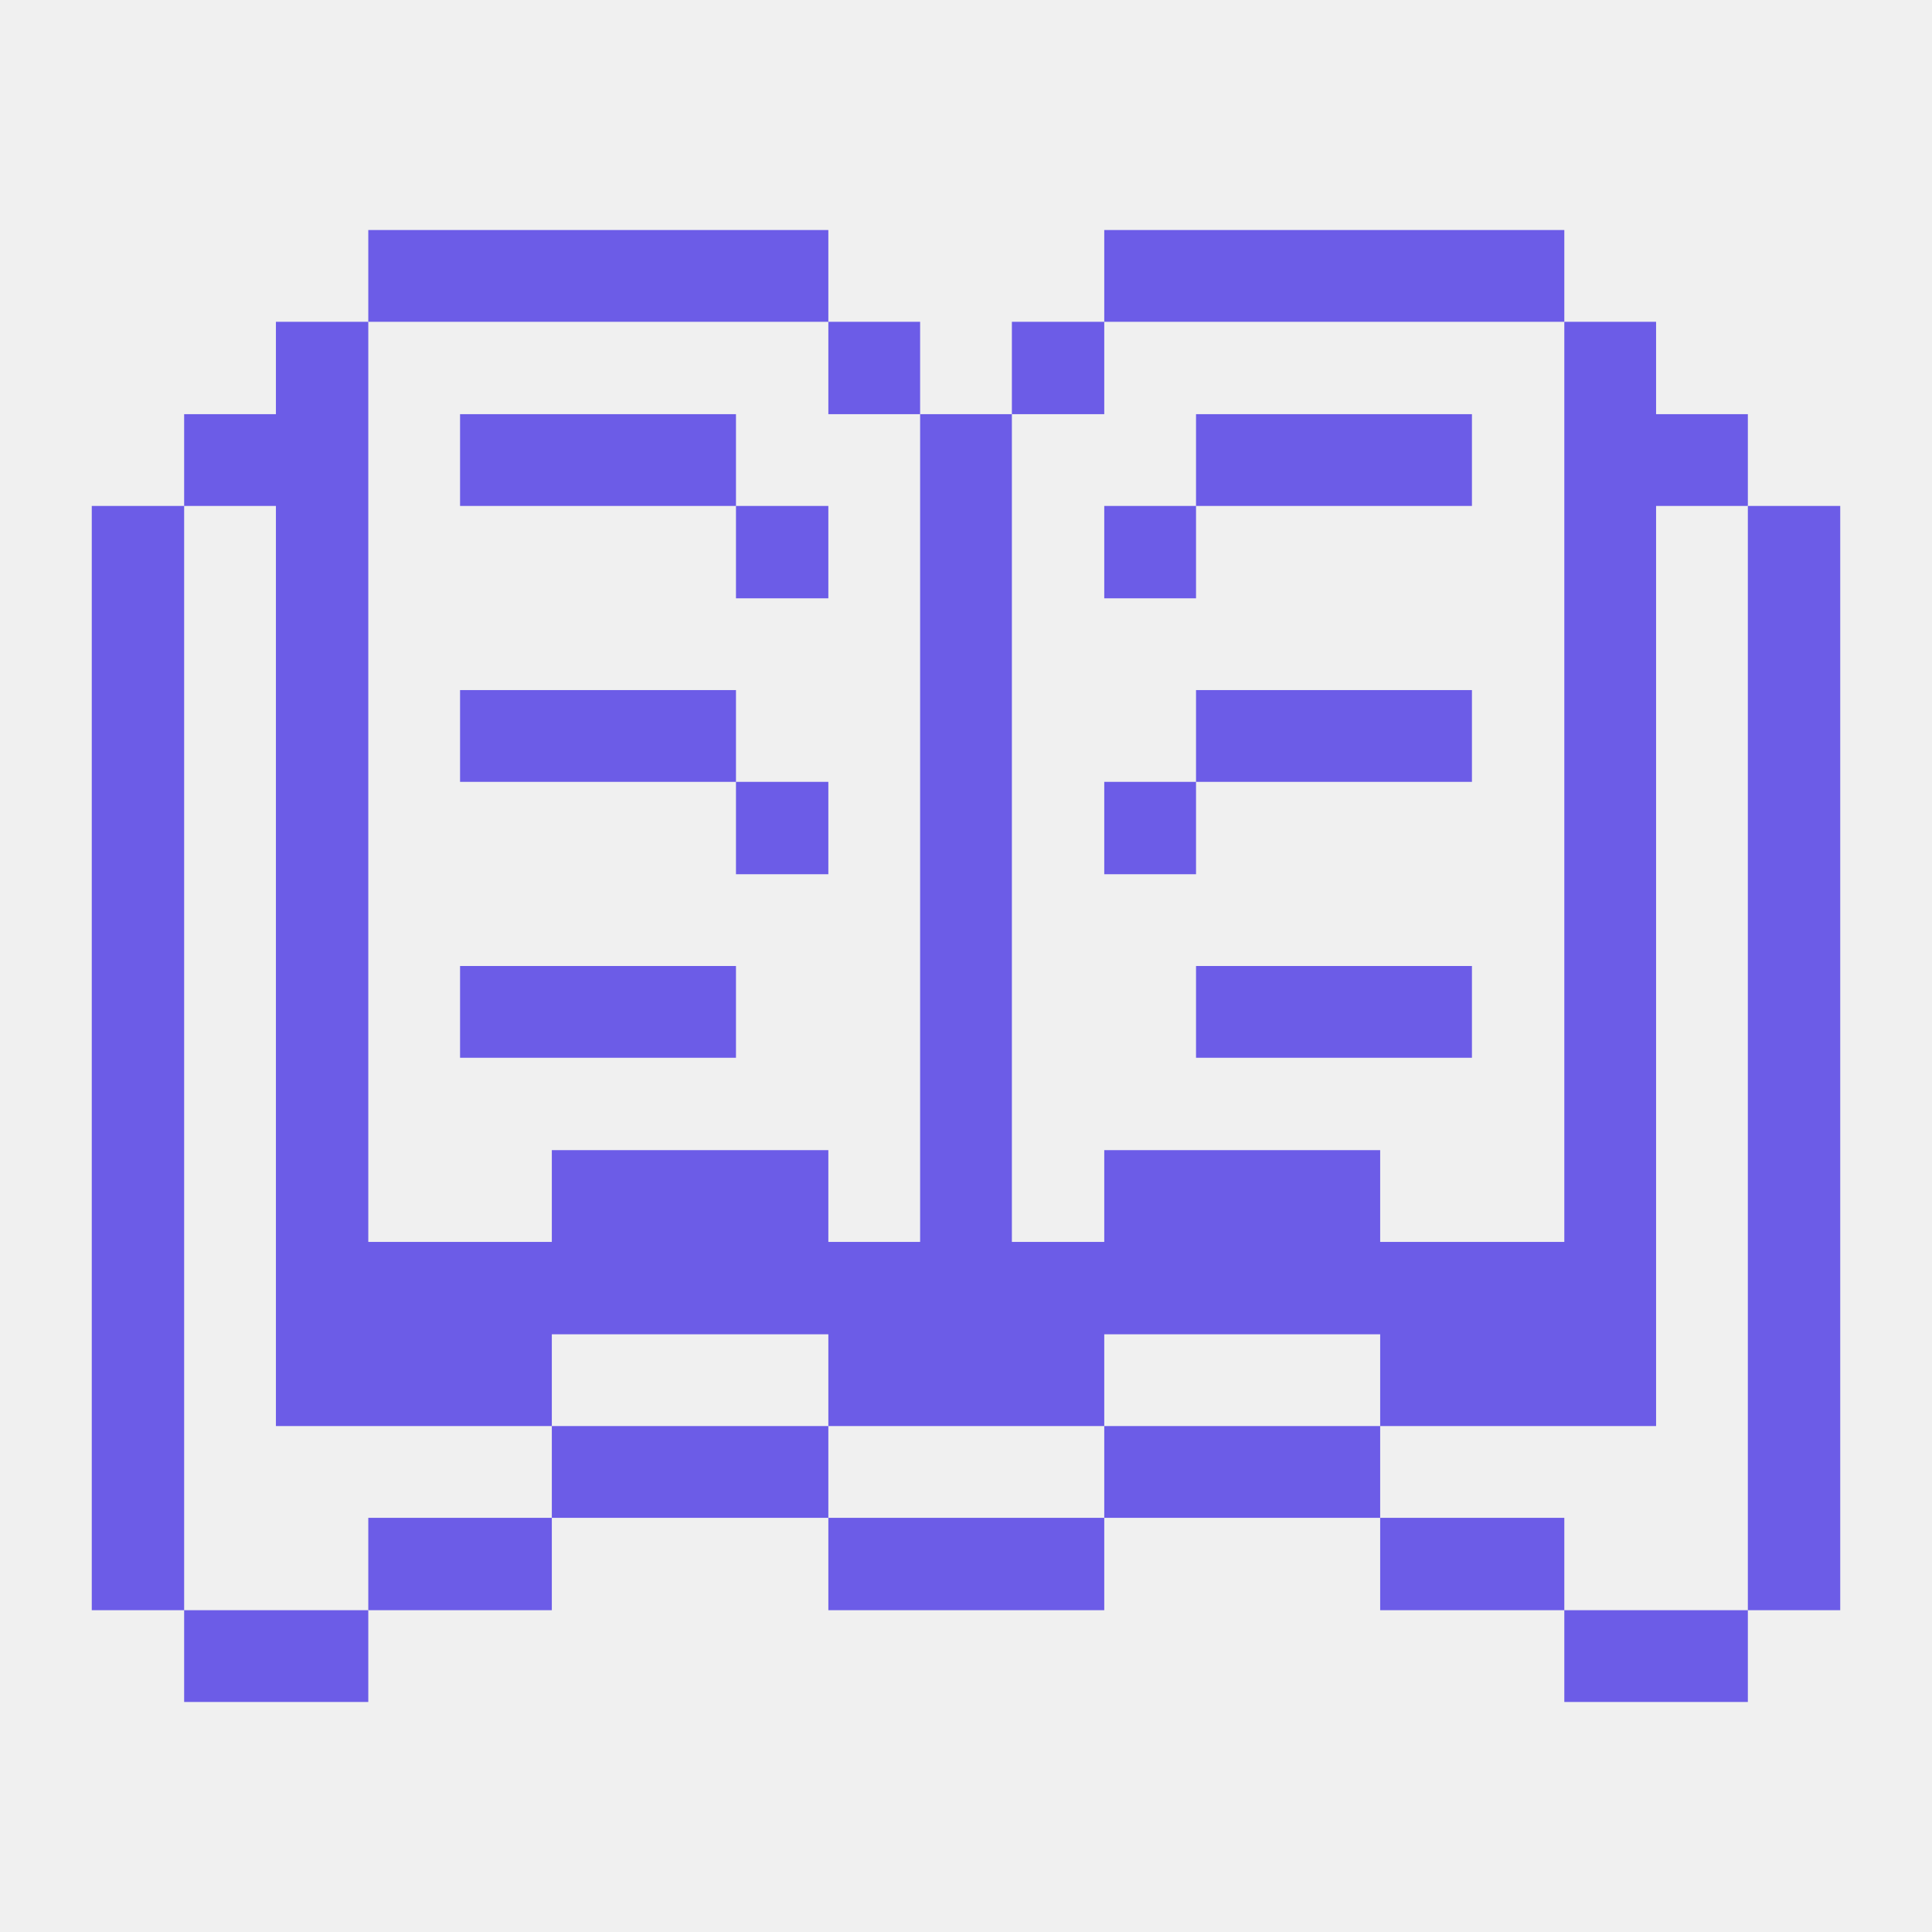
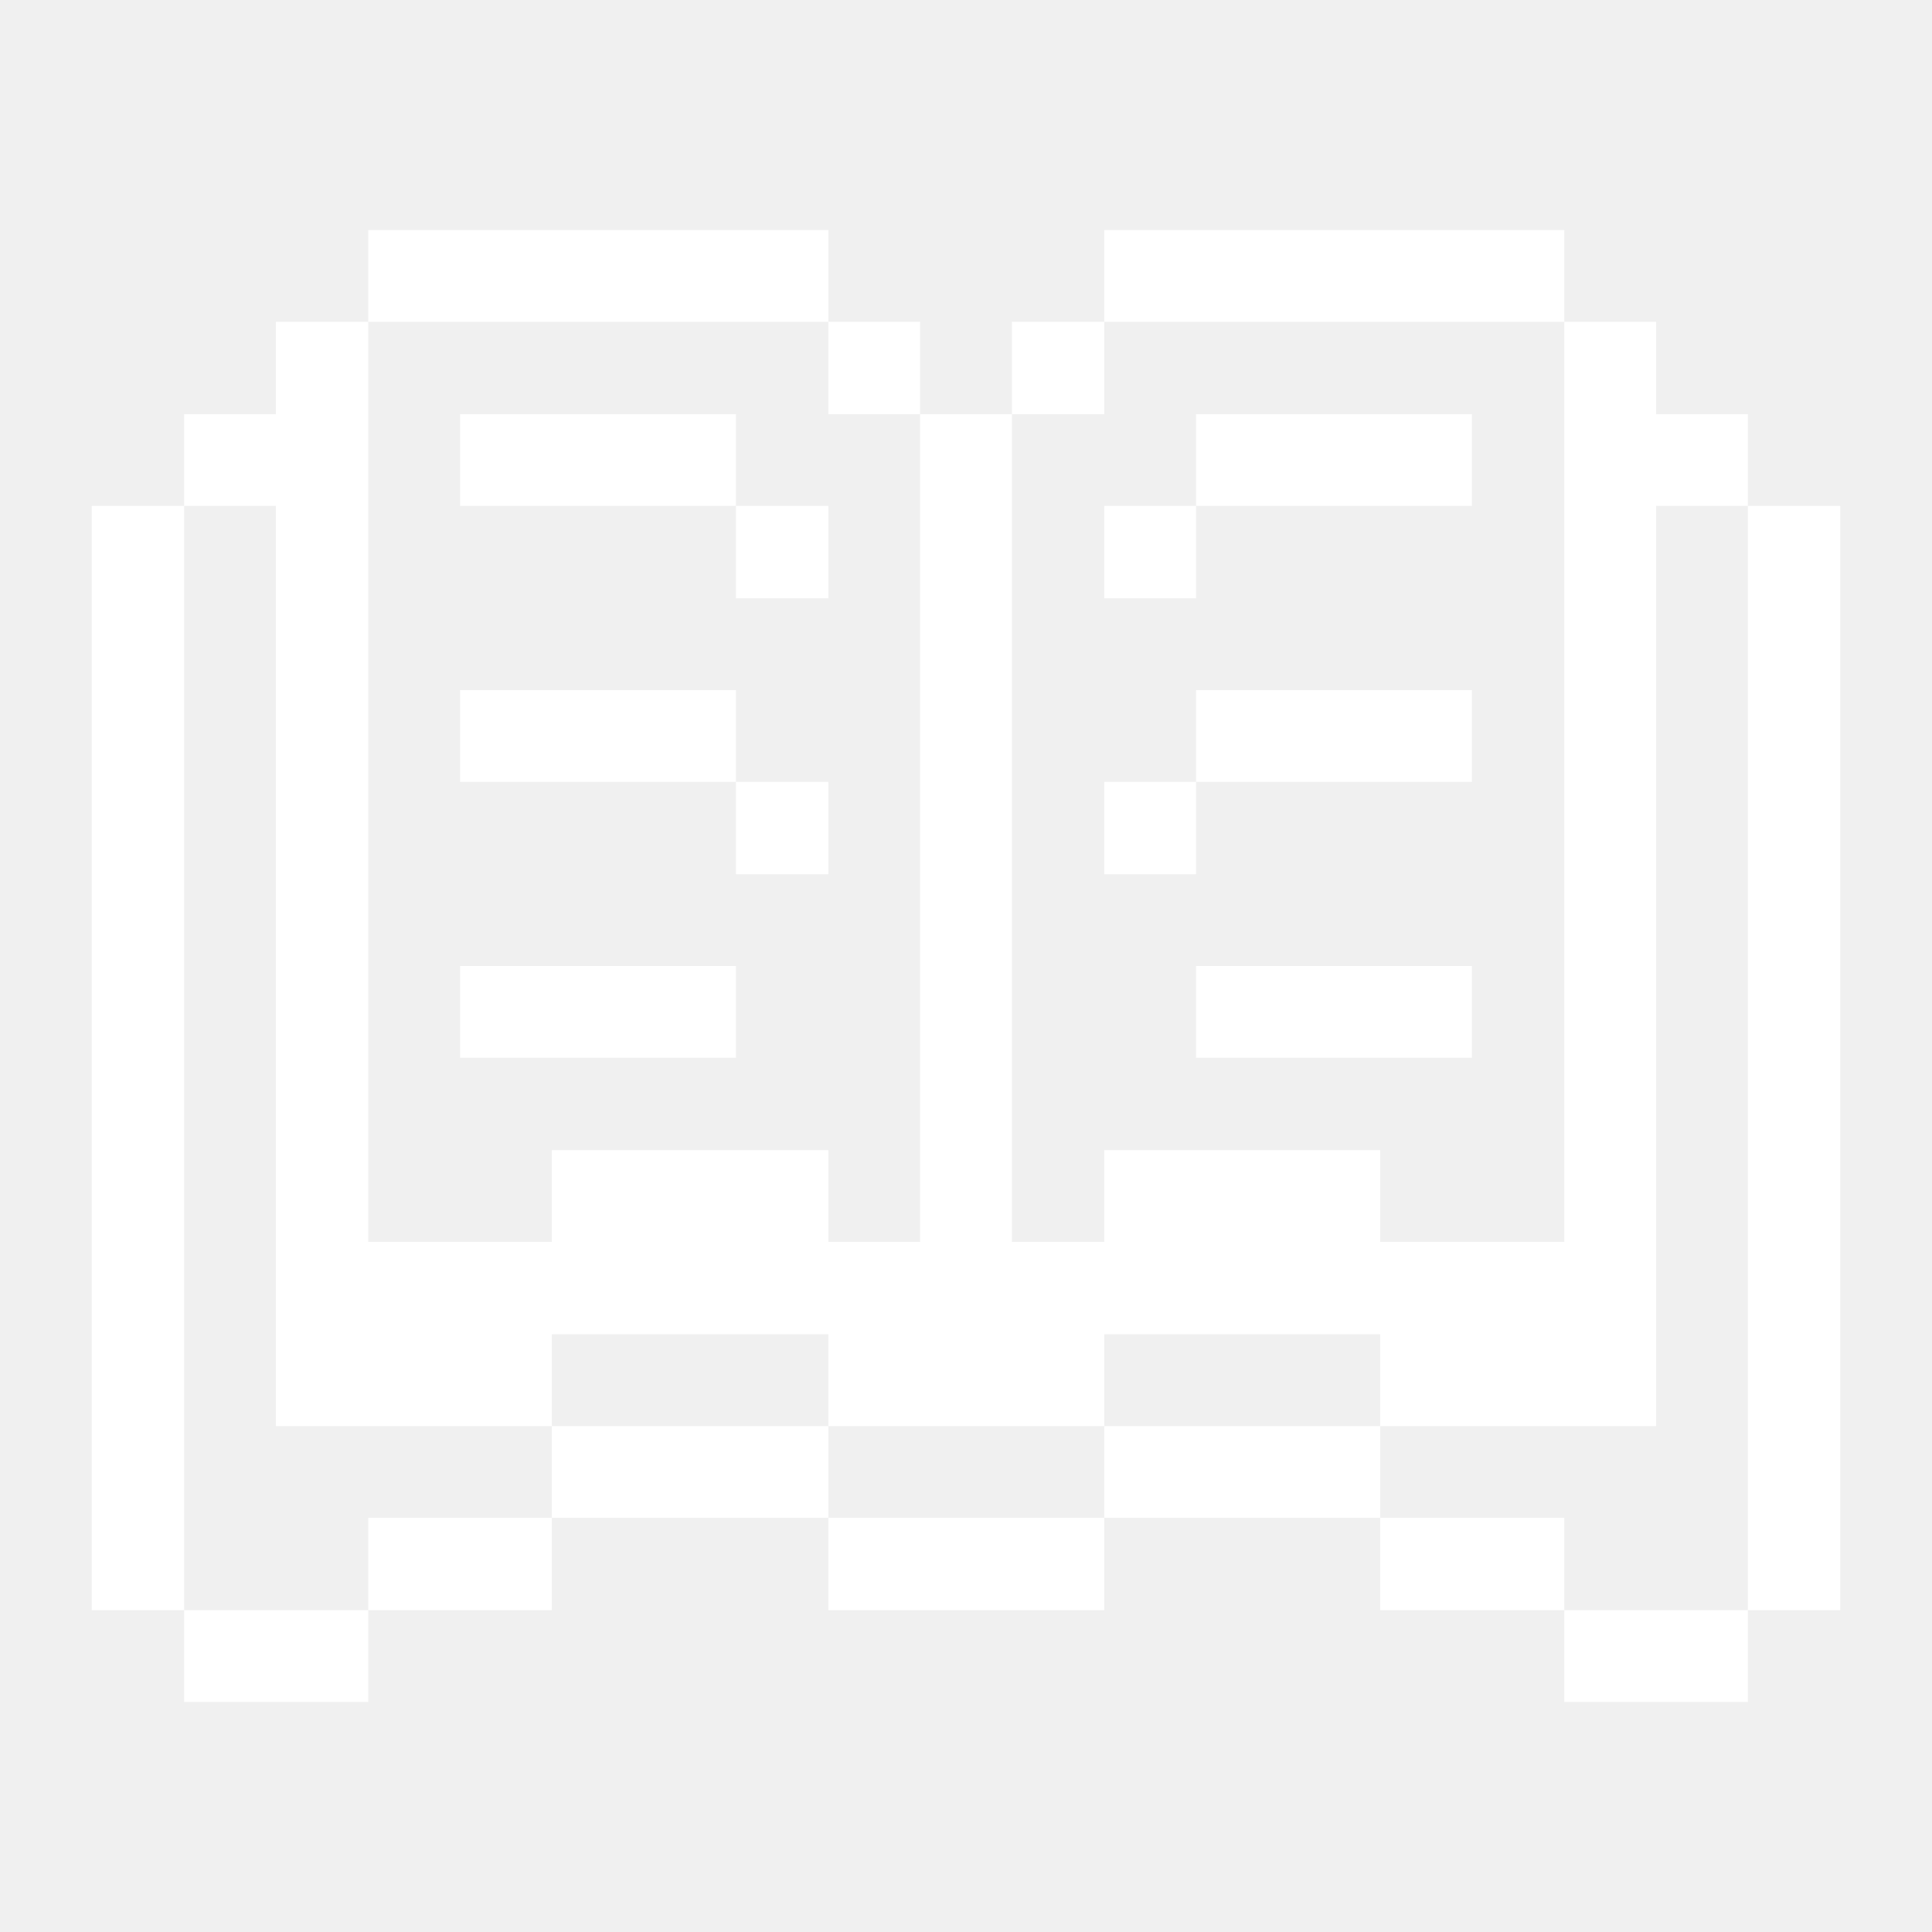
<svg xmlns="http://www.w3.org/2000/svg" width="1em" height="1em" viewBox="0 0 32 32">
-   <path fill="#6c5ce7" d="M28.95 8.38h1.53v18.29h-1.53Zm-3.04 18.29h3.04v1.52h-3.04Zm-3.05-1.53h3.05v1.53h-3.05Zm-4.57-1.52h4.57v1.52h-4.57ZM19.81 16h4.57v1.52h-4.57Zm0-4.57h4.57v1.52h-4.57Zm0-4.57h4.57v1.52h-4.57Zm-1.52-3.05h7.62v1.52h-7.62Zm0 9.14h1.52v1.53h-1.52Zm0-4.57h1.52v1.53h-1.52Zm-1.53-3.05h1.53v1.53h-1.53Zm-3.04 19.81h4.57v1.53h-4.57Zm0-19.81h1.52v1.53h-1.52ZM9.14 23.62h4.58v1.52H9.14Zm3.05-10.67h1.53v1.53h-1.53Zm0-4.57h1.53v1.53h-1.53ZM7.62 16h4.57v1.52H7.62Zm0-4.57h4.57v1.52H7.62Zm0-4.57h4.57v1.52H7.62ZM6.1 3.81h7.62v1.52H6.1Zm0 21.33h3.04v1.53H6.1Z" />
-   <path fill="#6c5ce7" d="M13.72 20.57v-1.52H9.14v1.52H6.1V5.33H4.57v1.53H3.05v1.52h1.52v15.24h4.57V22.1h4.58v1.52h4.57V22.1h4.57v1.52h4.57V8.38h1.52V6.86h-1.52V5.33h-1.52v15.24h-3.05v-1.52h-4.57v1.52h-1.53V6.86h-1.52v13.71zm-10.67 6.1H6.1v1.52H3.05ZM1.52 8.38h1.53v18.29H1.52Z" />
+   <path fill="#ffffff" d="M28.95 8.38h1.53v18.29h-1.53Zm-3.04 18.29h3.04v1.52h-3.04Zm-3.05-1.53h3.05v1.53h-3.05Zm-4.57-1.52h4.57v1.52h-4.57ZM19.81 16h4.57v1.52h-4.57Zm0-4.57h4.57v1.52h-4.57Zm0-4.57h4.57v1.52h-4.57Zm-1.52-3.05h7.62v1.52h-7.62Zm0 9.14h1.52v1.53h-1.52Zm0-4.57h1.52v1.53h-1.52Zm-1.53-3.05h1.53v1.53h-1.53Zm-3.04 19.81h4.57v1.53h-4.57Zm0-19.81h1.52v1.53h-1.52ZM9.14 23.62h4.58v1.52H9.14Zm3.05-10.67h1.53v1.53h-1.53Zm0-4.57h1.53v1.53h-1.53ZM7.62 16h4.57v1.52H7.62Zm0-4.57h4.57v1.52H7.62Zm0-4.57h4.57v1.52H7.62ZM6.1 3.81h7.62v1.52H6.1Zm0 21.33h3.04v1.53H6.1Z" />
+   <path fill="#ffffff" d="M13.72 20.57v-1.52H9.14v1.52H6.1V5.33H4.57v1.53H3.05v1.52h1.52v15.24h4.57V22.1h4.58v1.52h4.57V22.1h4.57v1.52h4.57V8.38h1.52V6.86h-1.52V5.33h-1.52v15.24h-3.05v-1.52h-4.57v1.52h-1.53V6.86h-1.52v13.71zm-10.67 6.1H6.1v1.52H3.05ZM1.52 8.38h1.53v18.29H1.52Z" />
</svg>
